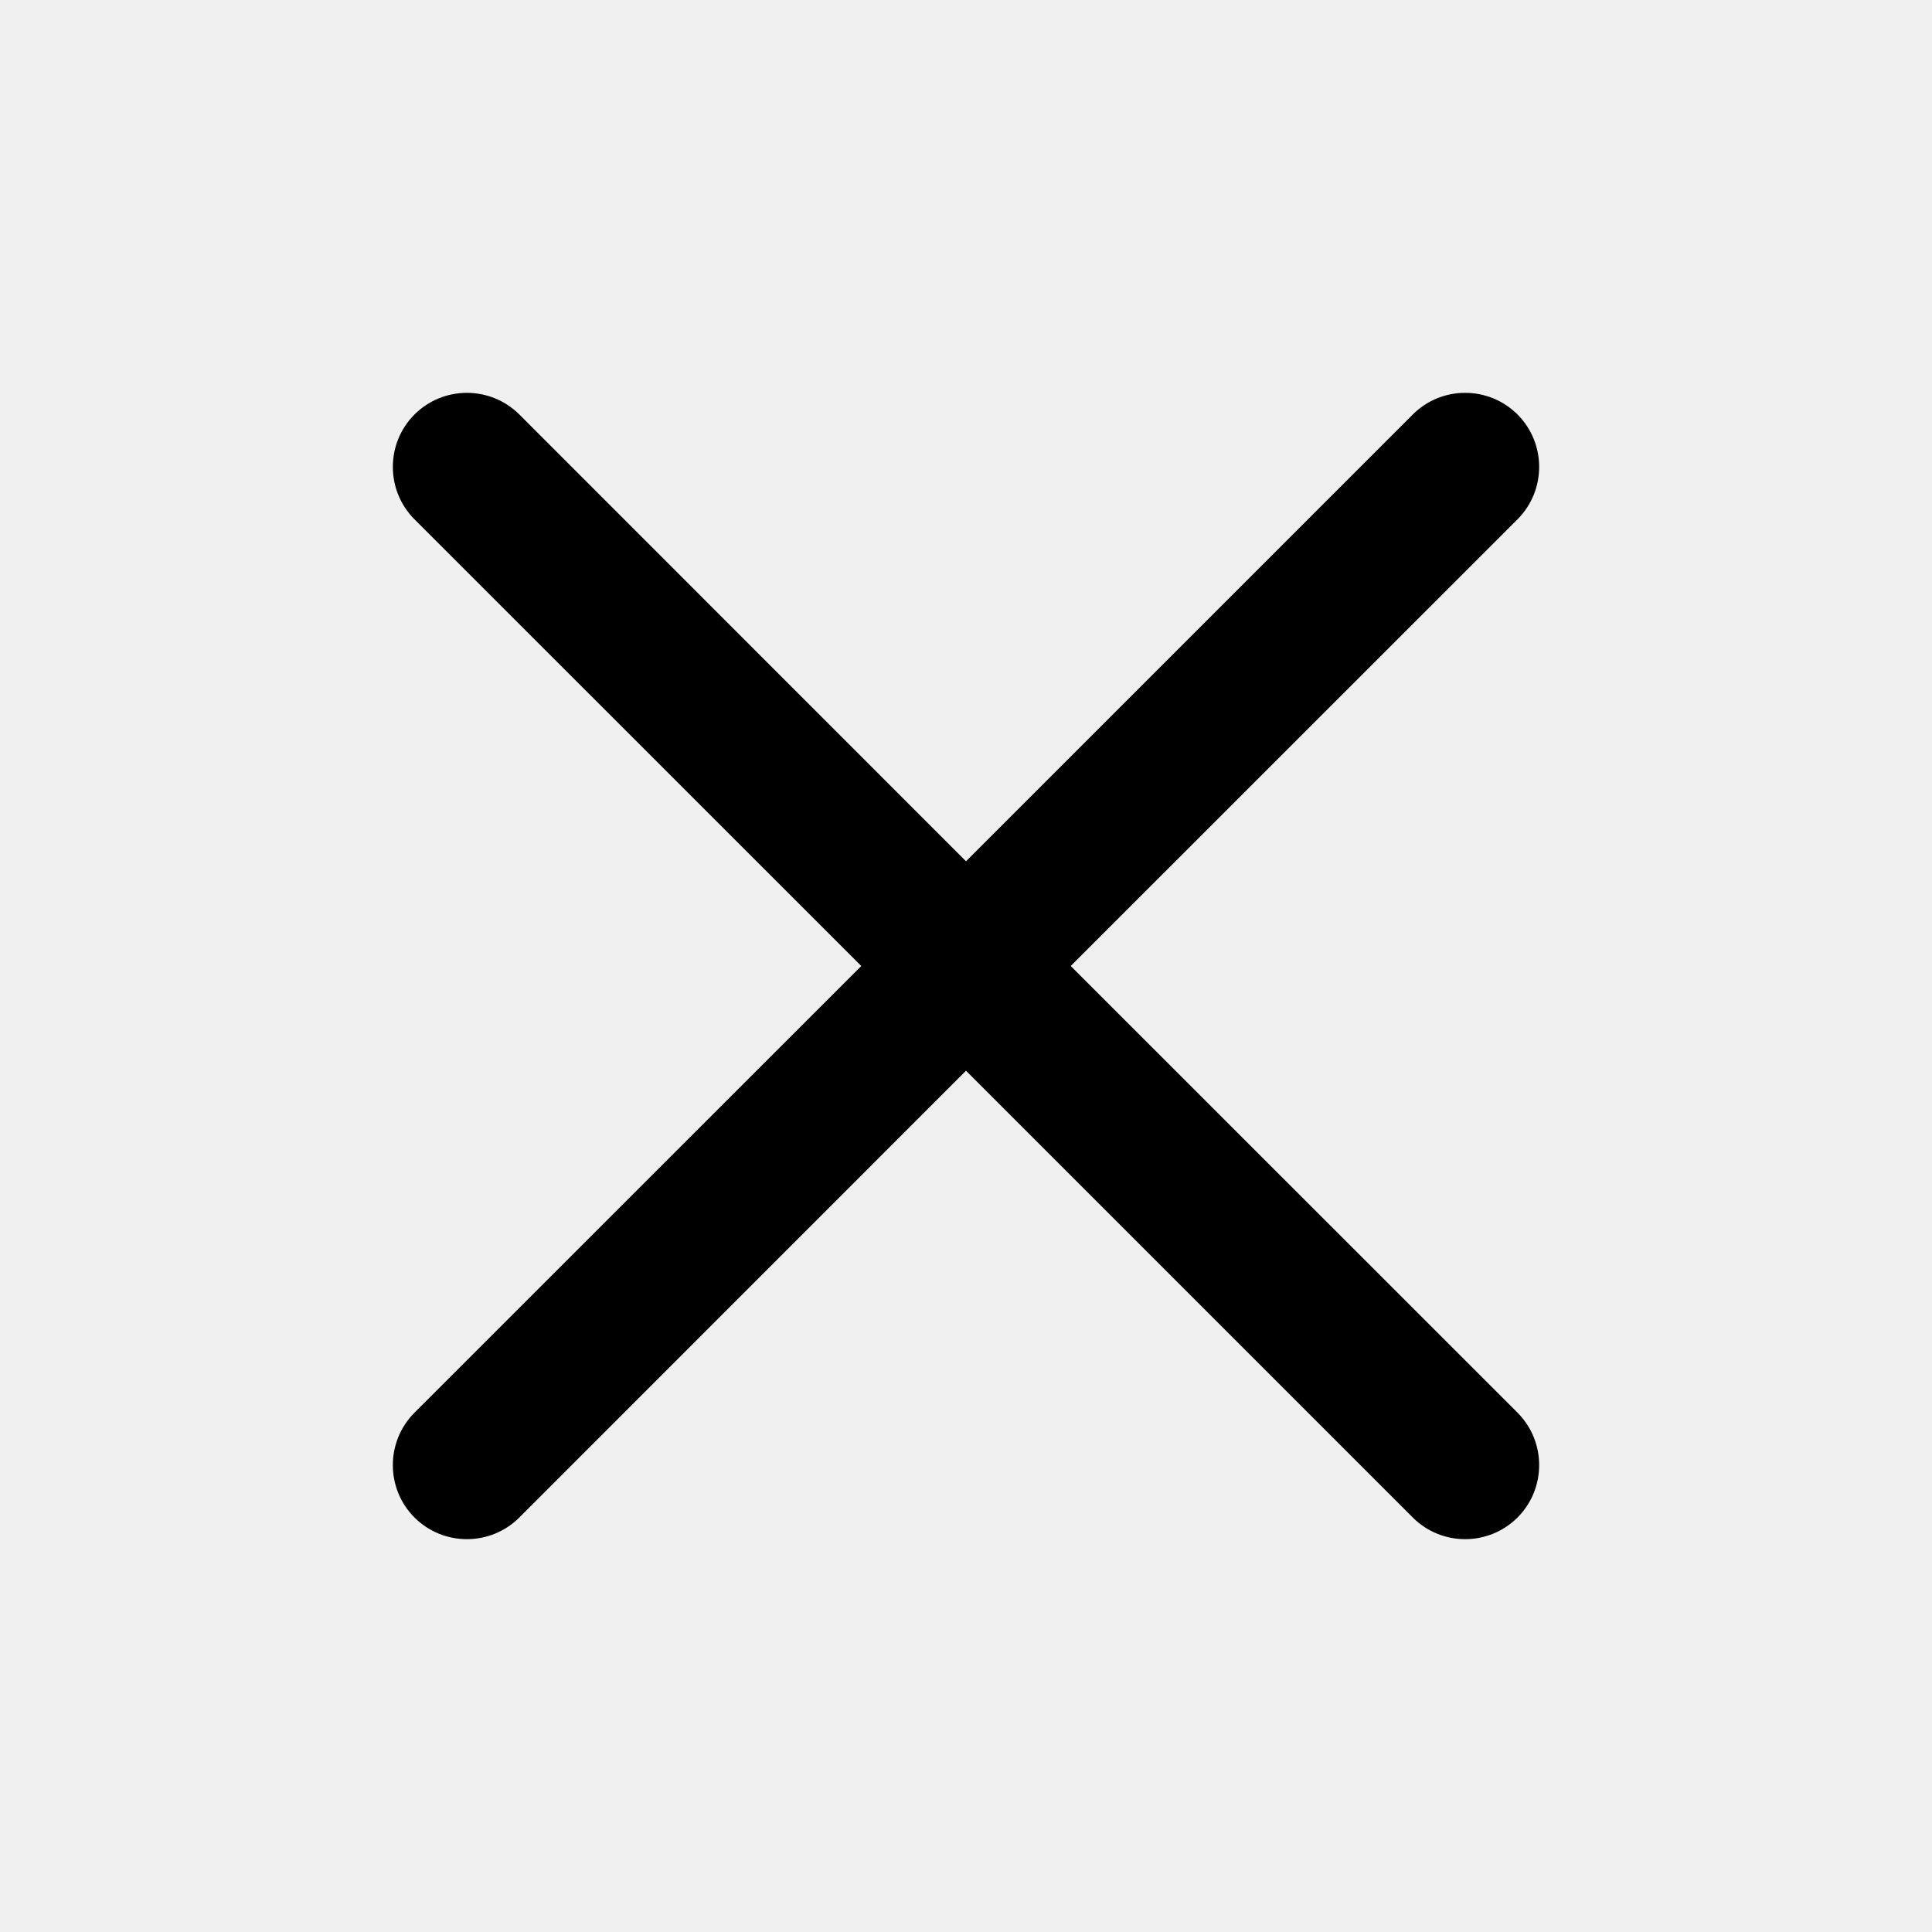
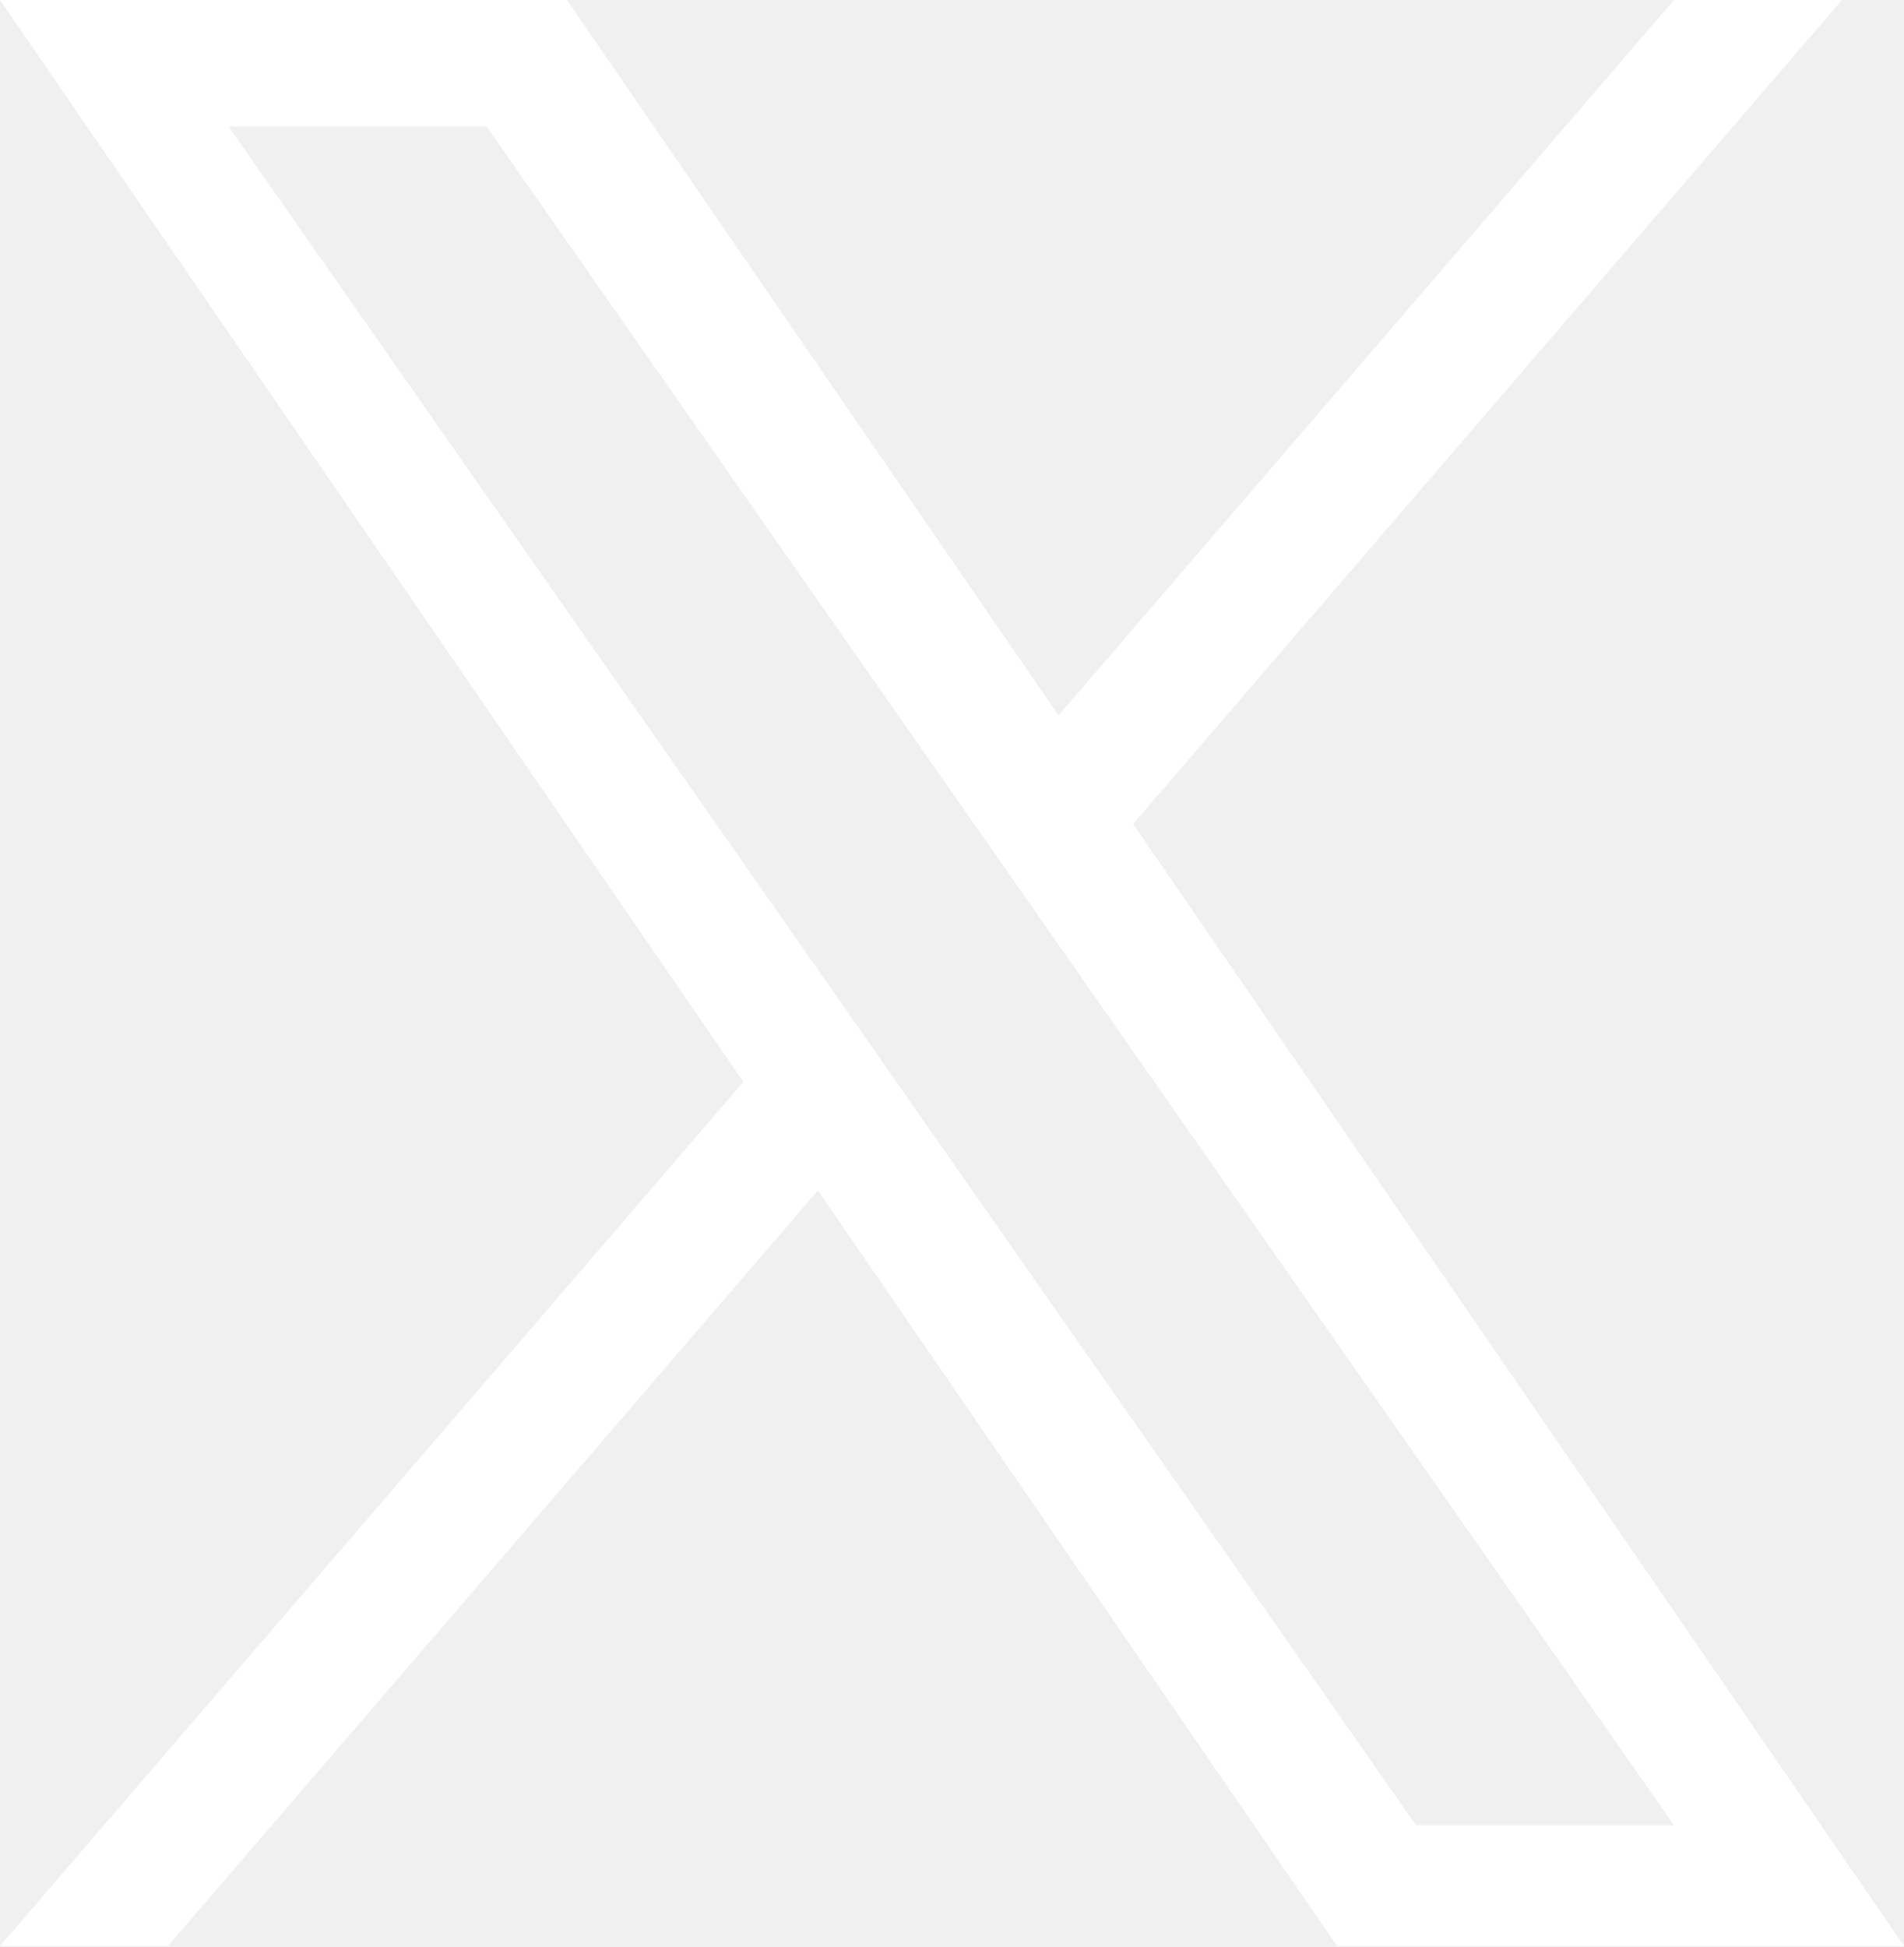
- <svg xmlns="http://www.w3.org/2000/svg" width="15" height="15" viewBox="0 0 15 15" fill="none">
-   <path d="M11.782 4.032C12.006 3.807 12.006 3.443 11.782 3.218C11.557 2.994 11.193 2.994 10.969 3.218L7.5 6.687L4.032 3.218C3.807 2.994 3.443 2.994 3.218 3.218C2.994 3.443 2.994 3.807 3.218 4.032L6.687 7.5L3.218 10.968C2.994 11.193 2.994 11.557 3.218 11.782C3.443 12.006 3.807 12.006 4.032 11.782L7.5 8.313L10.969 11.782C11.193 12.006 11.557 12.006 11.782 11.782C12.006 11.557 12.006 11.193 11.782 10.968L8.313 7.5L11.782 4.032Z" fill="currentColor" fill-rule="evenodd" clip-rule="evenodd" />
+ <svg xmlns="http://www.w3.org/2000/svg" width="1200" height="1227" viewBox="0 0 1200 1227" fill="none">
+   <path d="M714.163 519.284L1160.89 0H1055.03L667.137 450.887L357.328 0H0L468.492 681.821L0 1226.37H105.866L515.491 750.218L842.672 1226.37H1200L714.137 519.284H714.163ZM569.165 687.828L521.697 619.934L144.011 79.694H306.615L611.412 515.685L658.88 583.579L1055.08 1150.3H892.476L569.165 687.854V687.828Z" fill="white" />
</svg>
